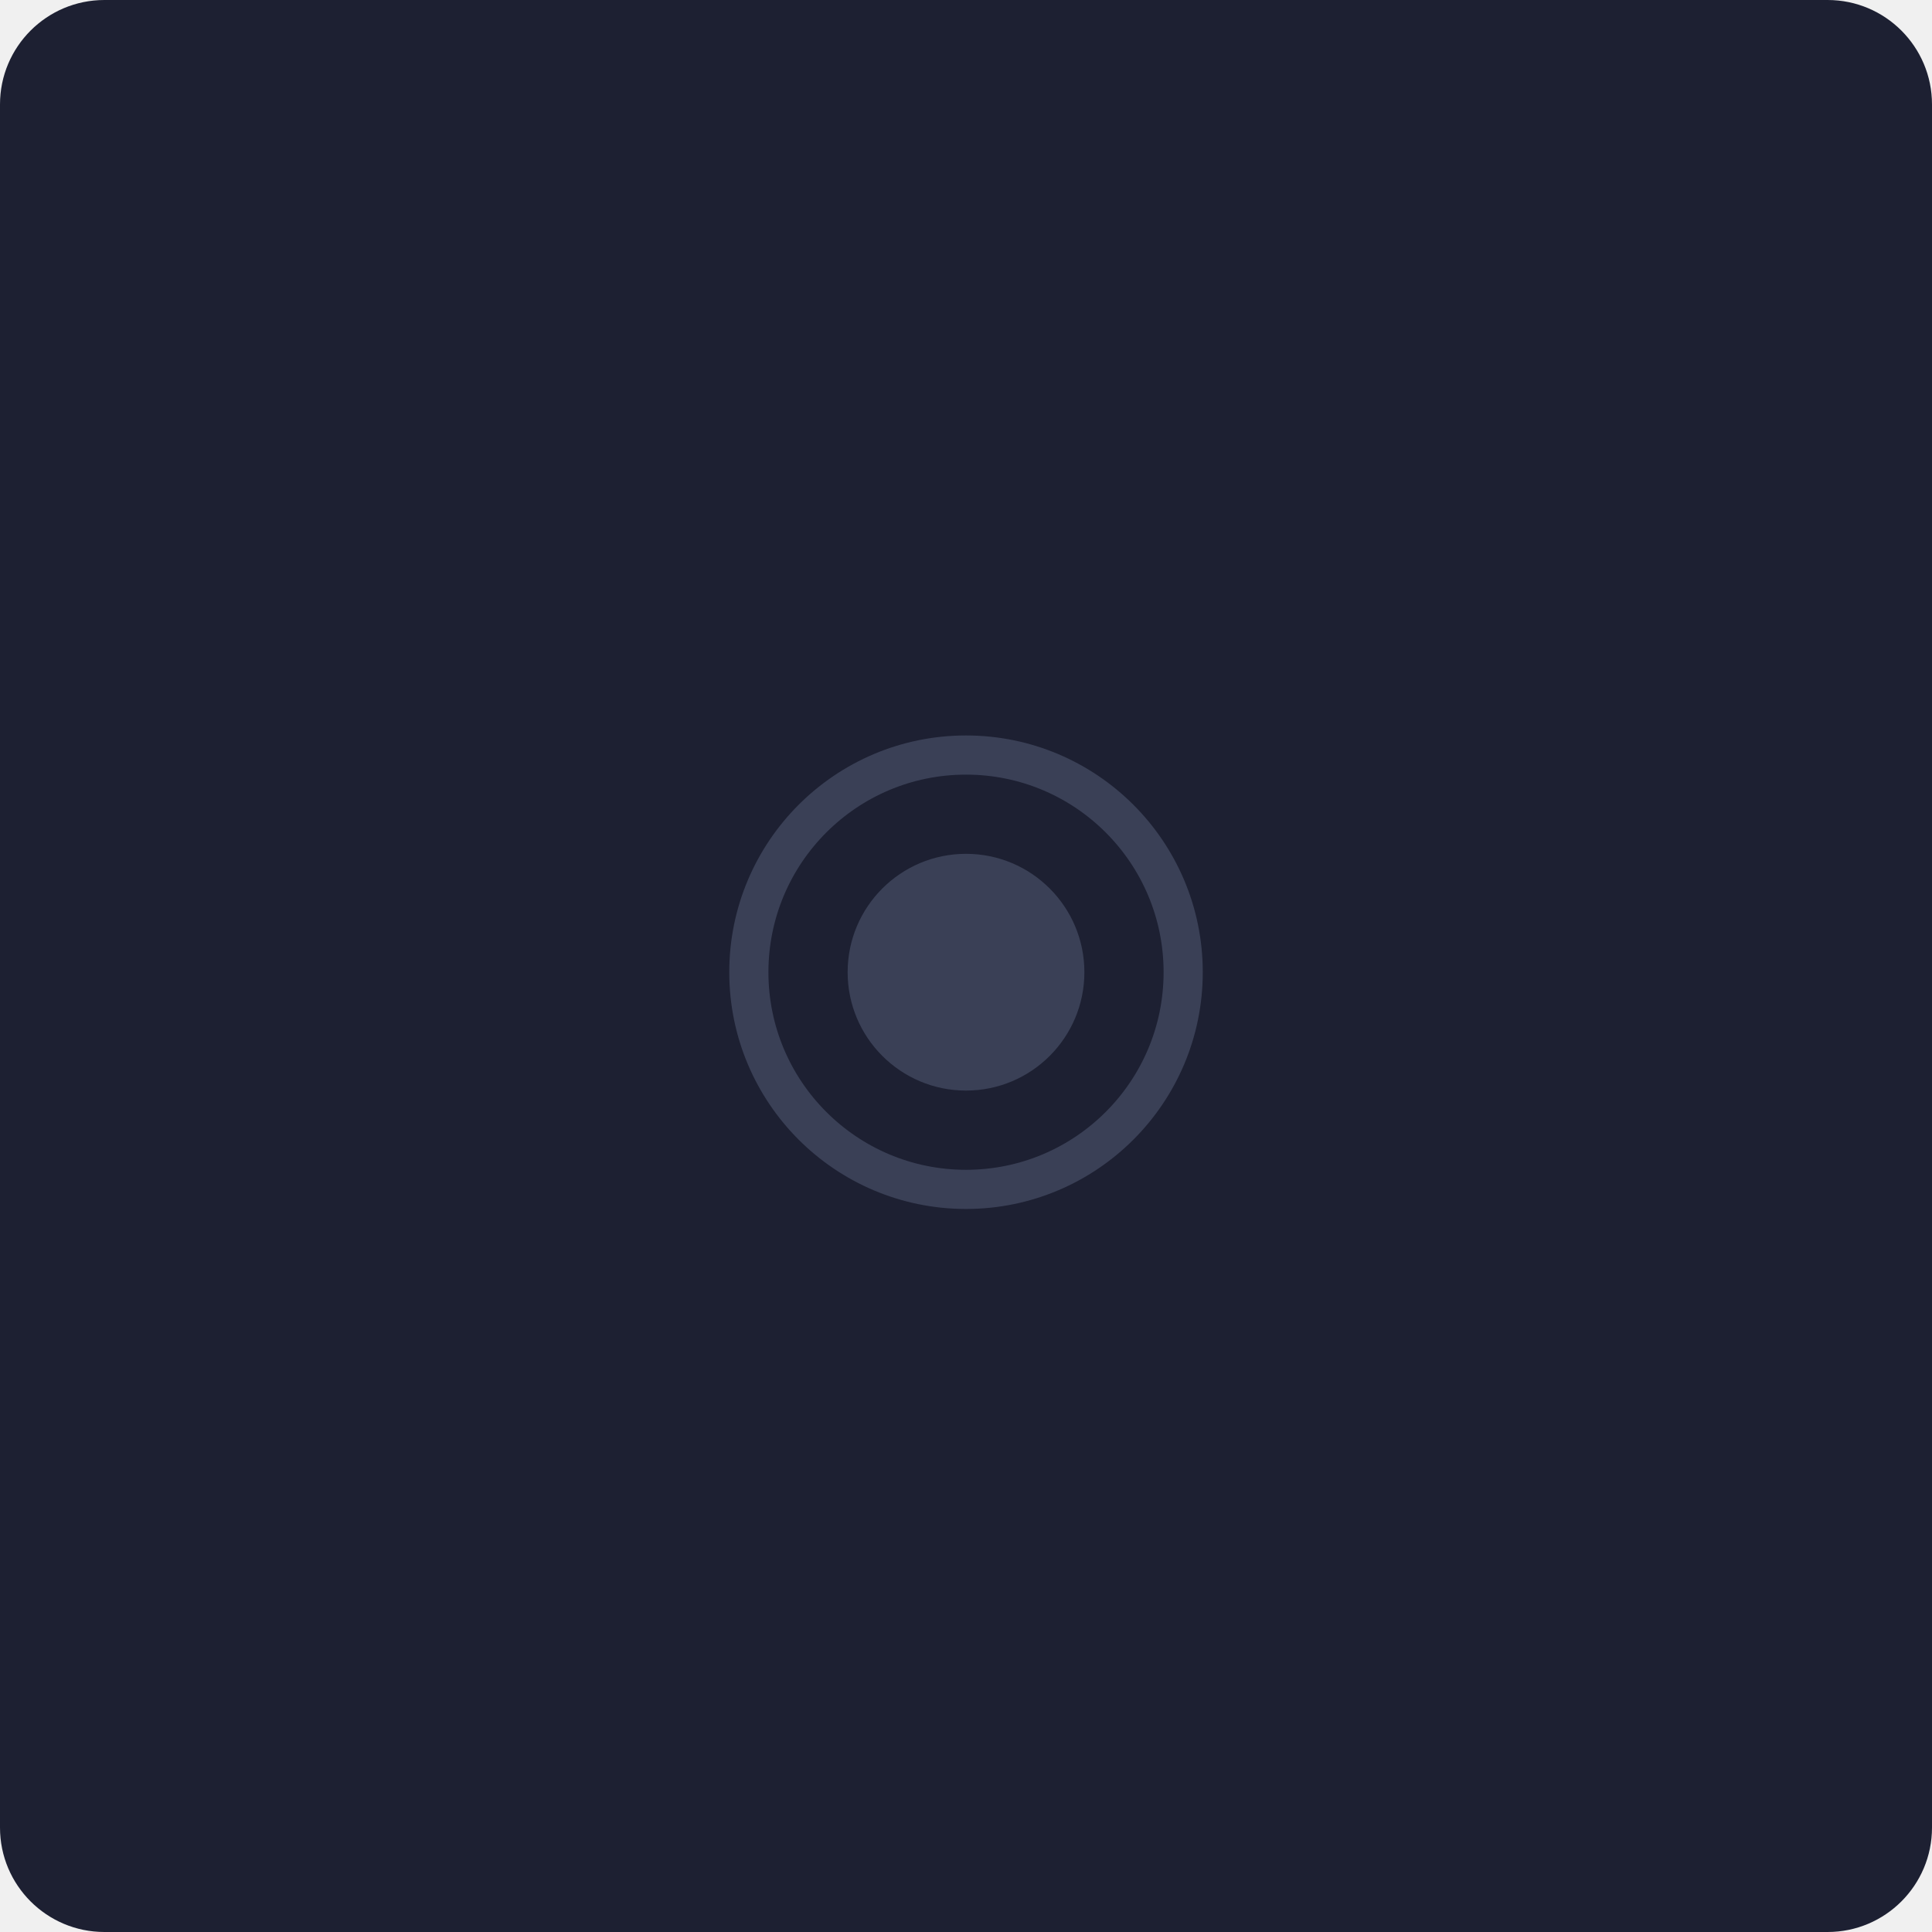
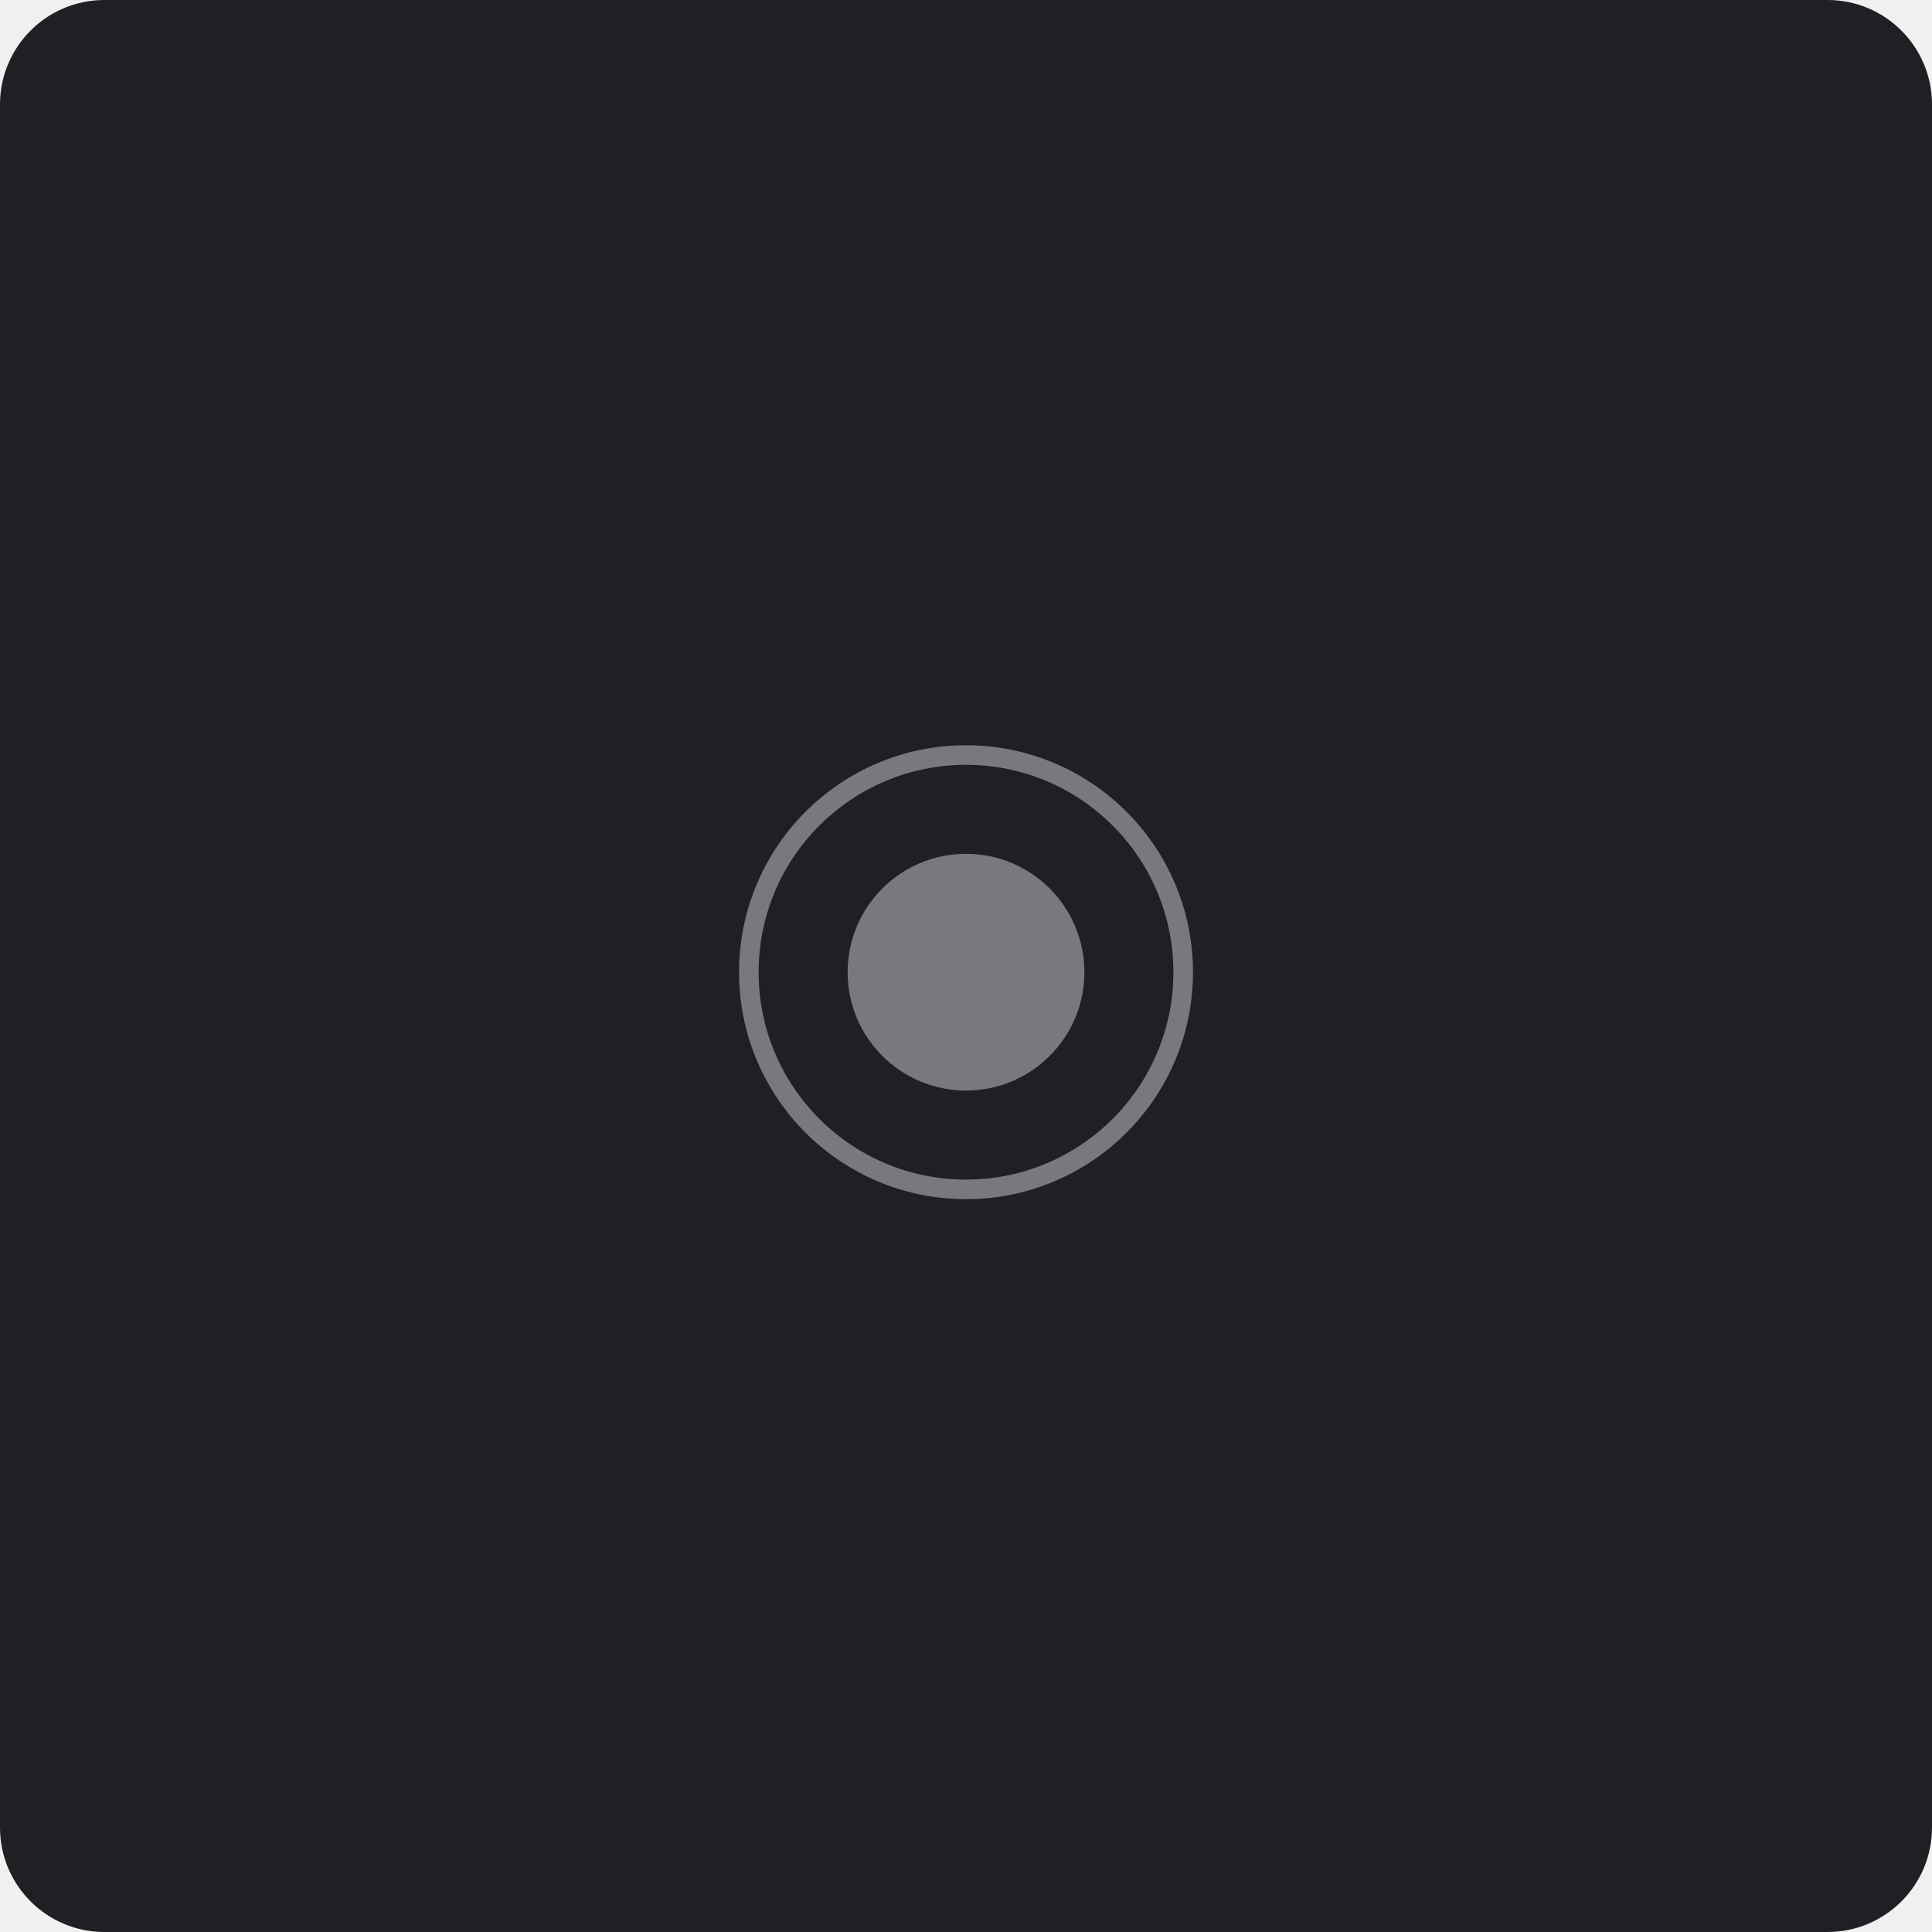
<svg xmlns="http://www.w3.org/2000/svg" width="148" height="148" viewBox="0 0 148 148" fill="none">
  <g clip-path="url(#clip0_3307_91584)">
-     <rect width="148" height="148" fill="#1D2032" />
-     <circle cx="74.001" cy="74.476" r="16.636" stroke="#3A4056" stroke-width="3" />
-     <circle cx="74.001" cy="74.475" r="9.068" fill="#3A4056" />
+     <rect width="148" height="148" fill="#1E2024" />
+     <circle cx="74.001" cy="74.476" r="16.636" stroke="rgba(255, 255, 255, 0.4)" stroke-width="1.5" />
+     <circle cx="74.001" cy="74.475" r="9.068" fill="rgba(255, 255, 255, 0.4)" />
  </g>
  <defs>
    <clipPath id="clip0_3307_91584">
      <rect width="148" height="148" rx="8" fill="white" />
    </clipPath>
  </defs>
</svg>
